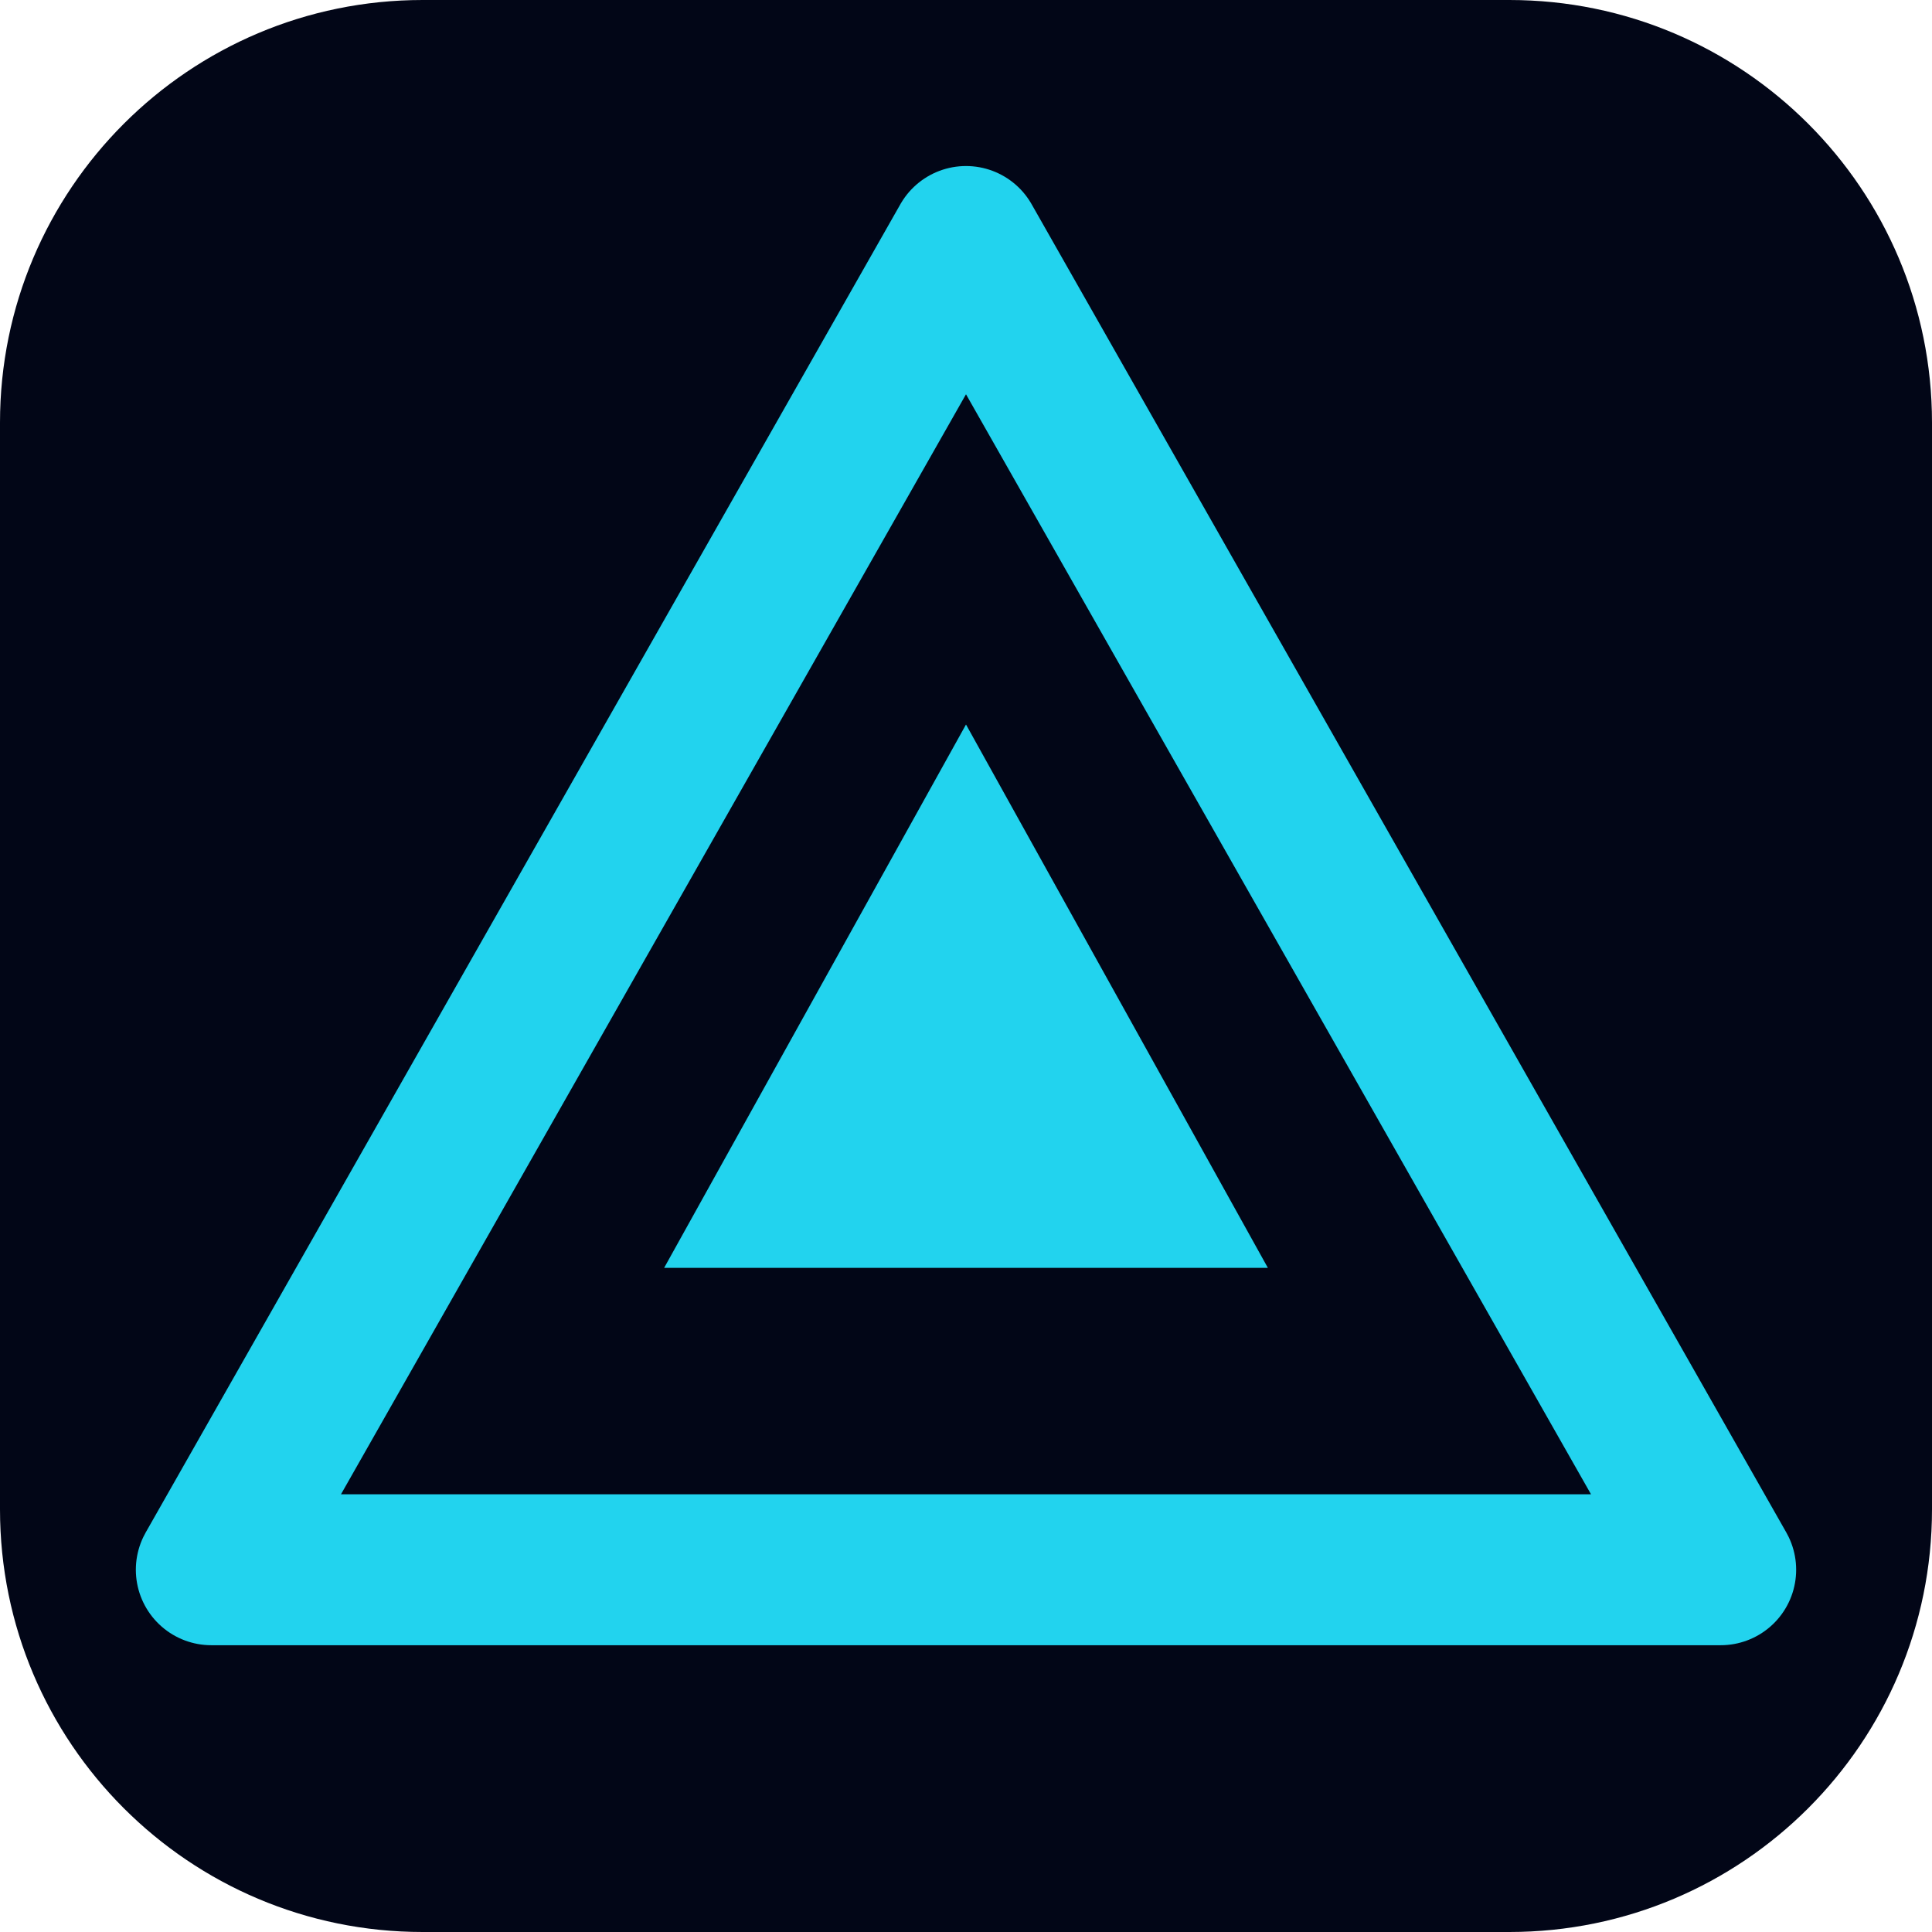
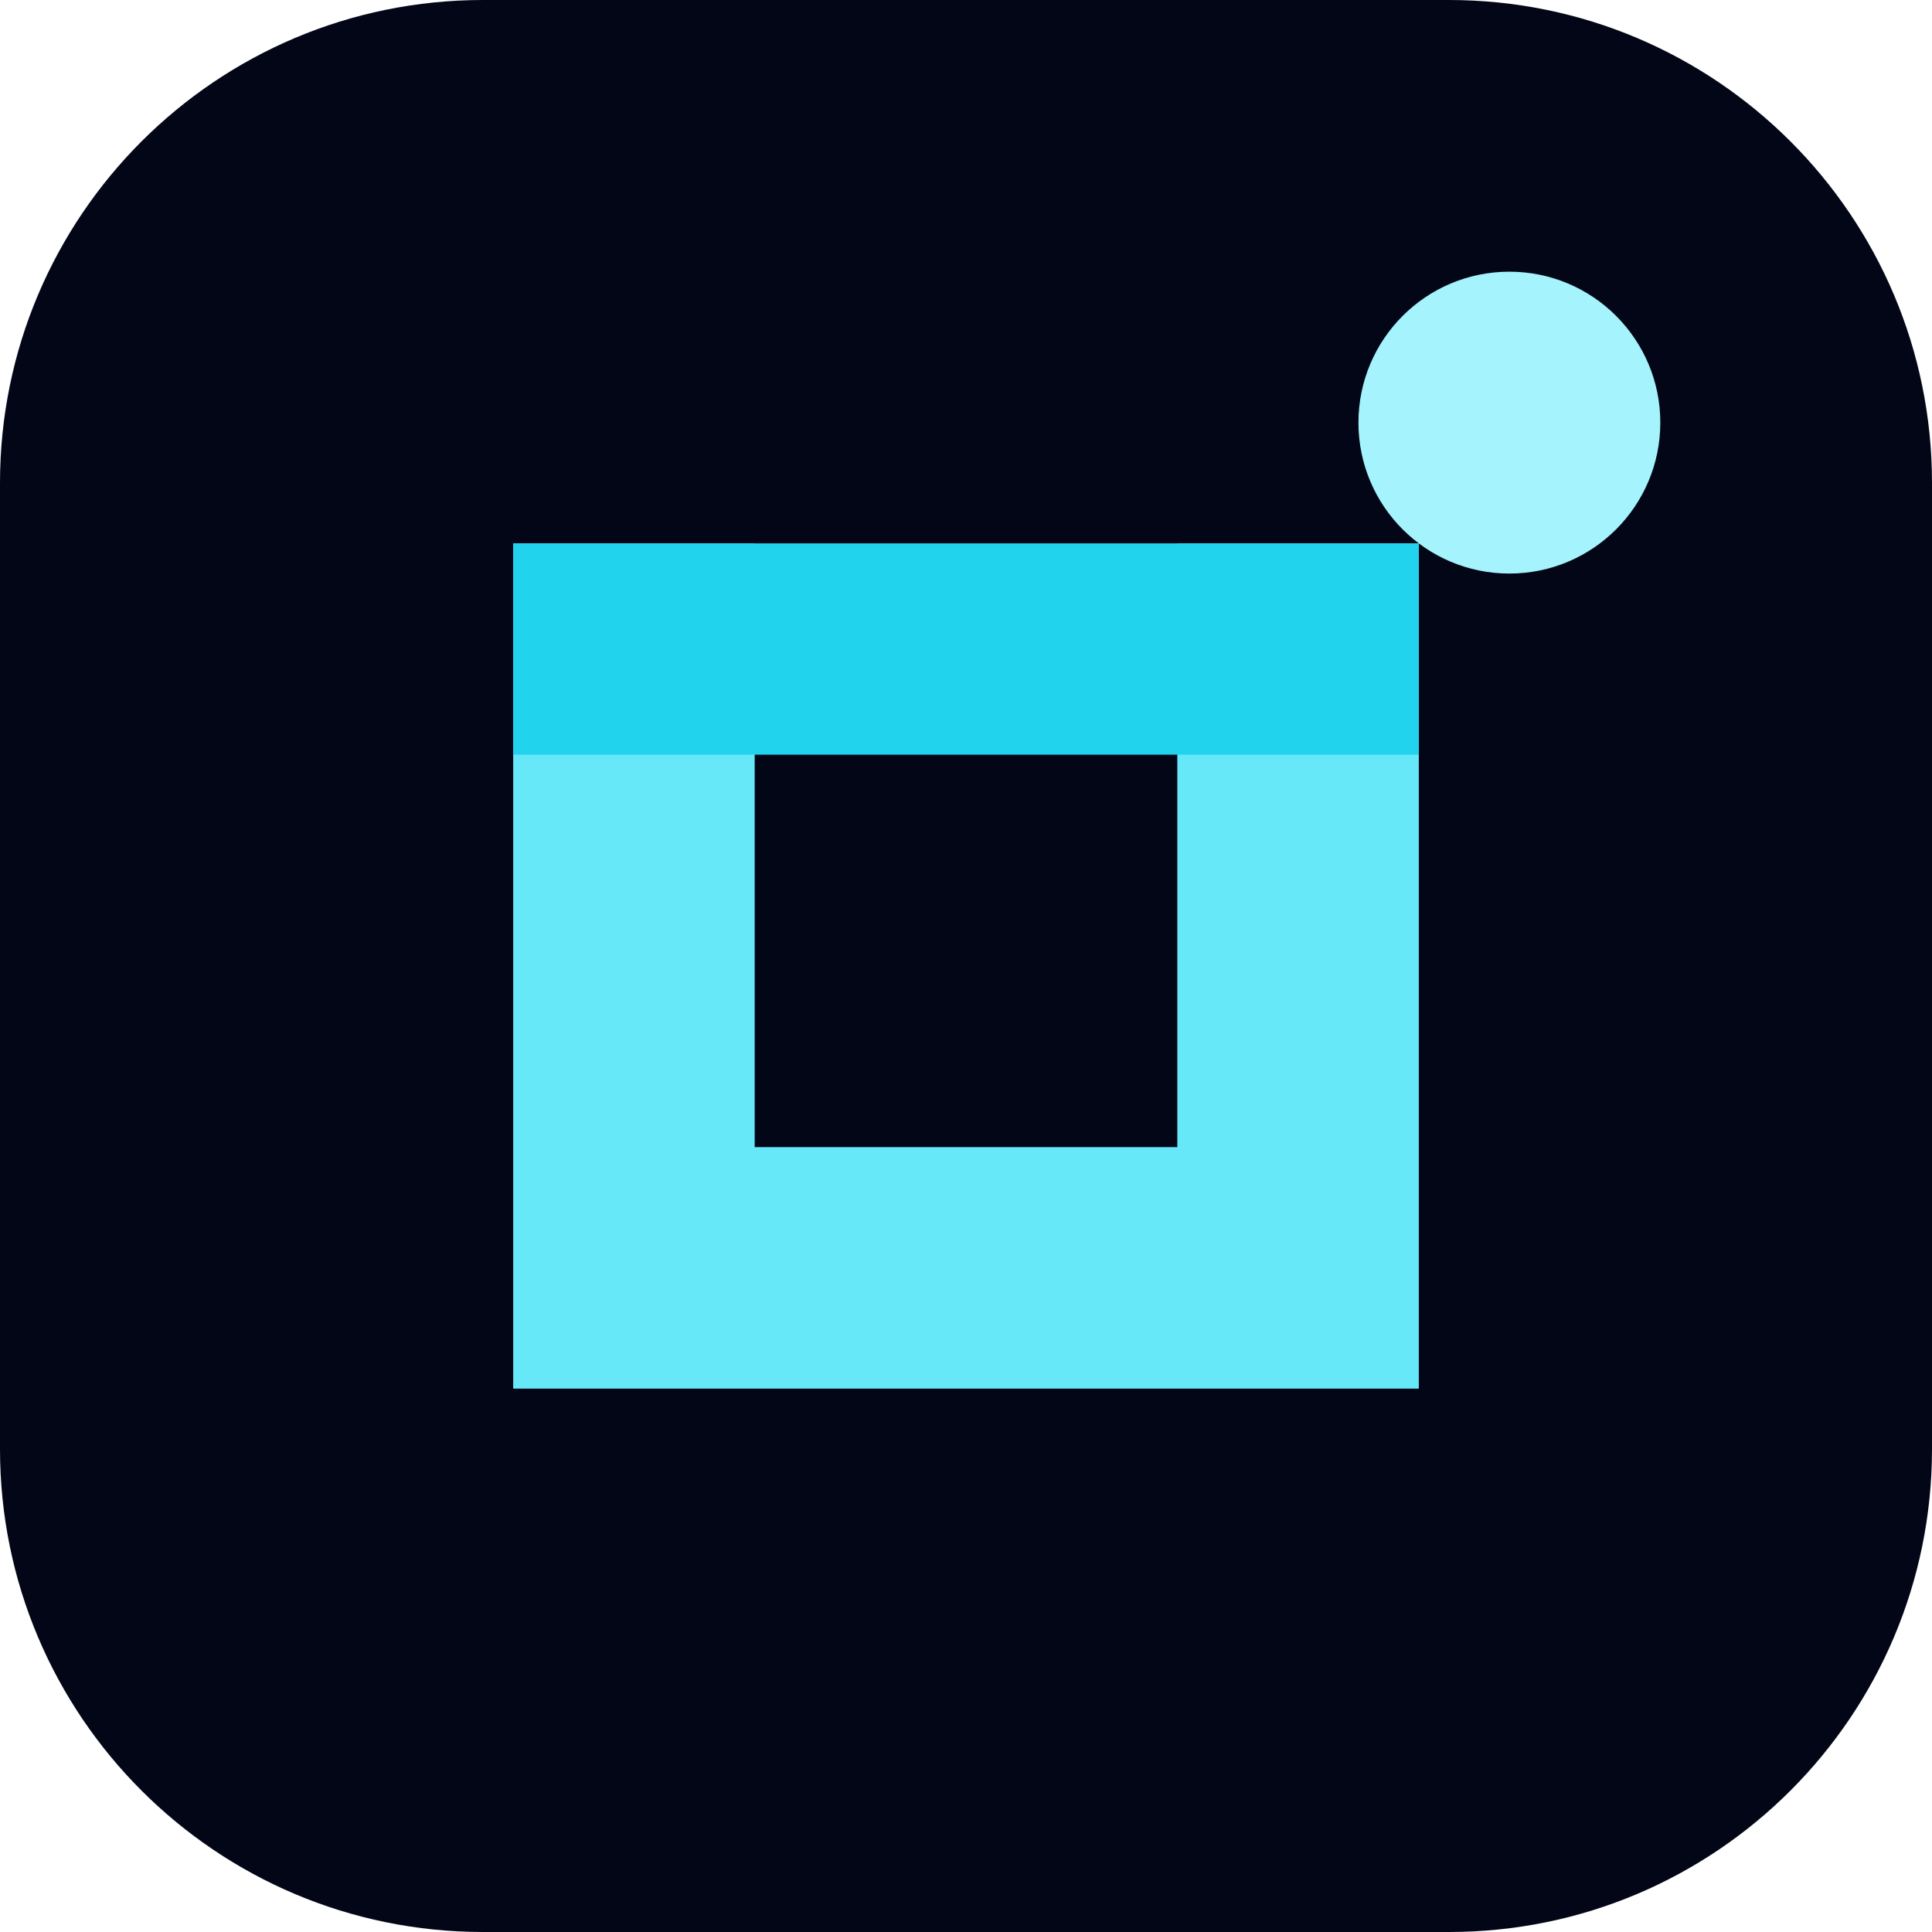
<svg xmlns="http://www.w3.org/2000/svg" viewBox="0 0 64 64">
-   <rect width="64" height="64" rx="14" fill="#020617" />
-   <path d="M32 8 57 52H7L32 8Z" fill="none" stroke="#22d3ee" stroke-width="5" stroke-linejoin="round" />
-   <path d="m32 24-10 18h20L32 24Z" fill="#22d3ee" />
+   <rect width="64" height="64" rx="16" fill="#020617" />
+   <path d="M17 46V18h8v20h14V18h8v28H17Z" fill="#67e8f9" />
+   <path d="M17 18h30v7H17z" fill="#22d3ee" />
+   <circle cx="50" cy="14" r="5" fill="#a5f3fc" />
</svg>
